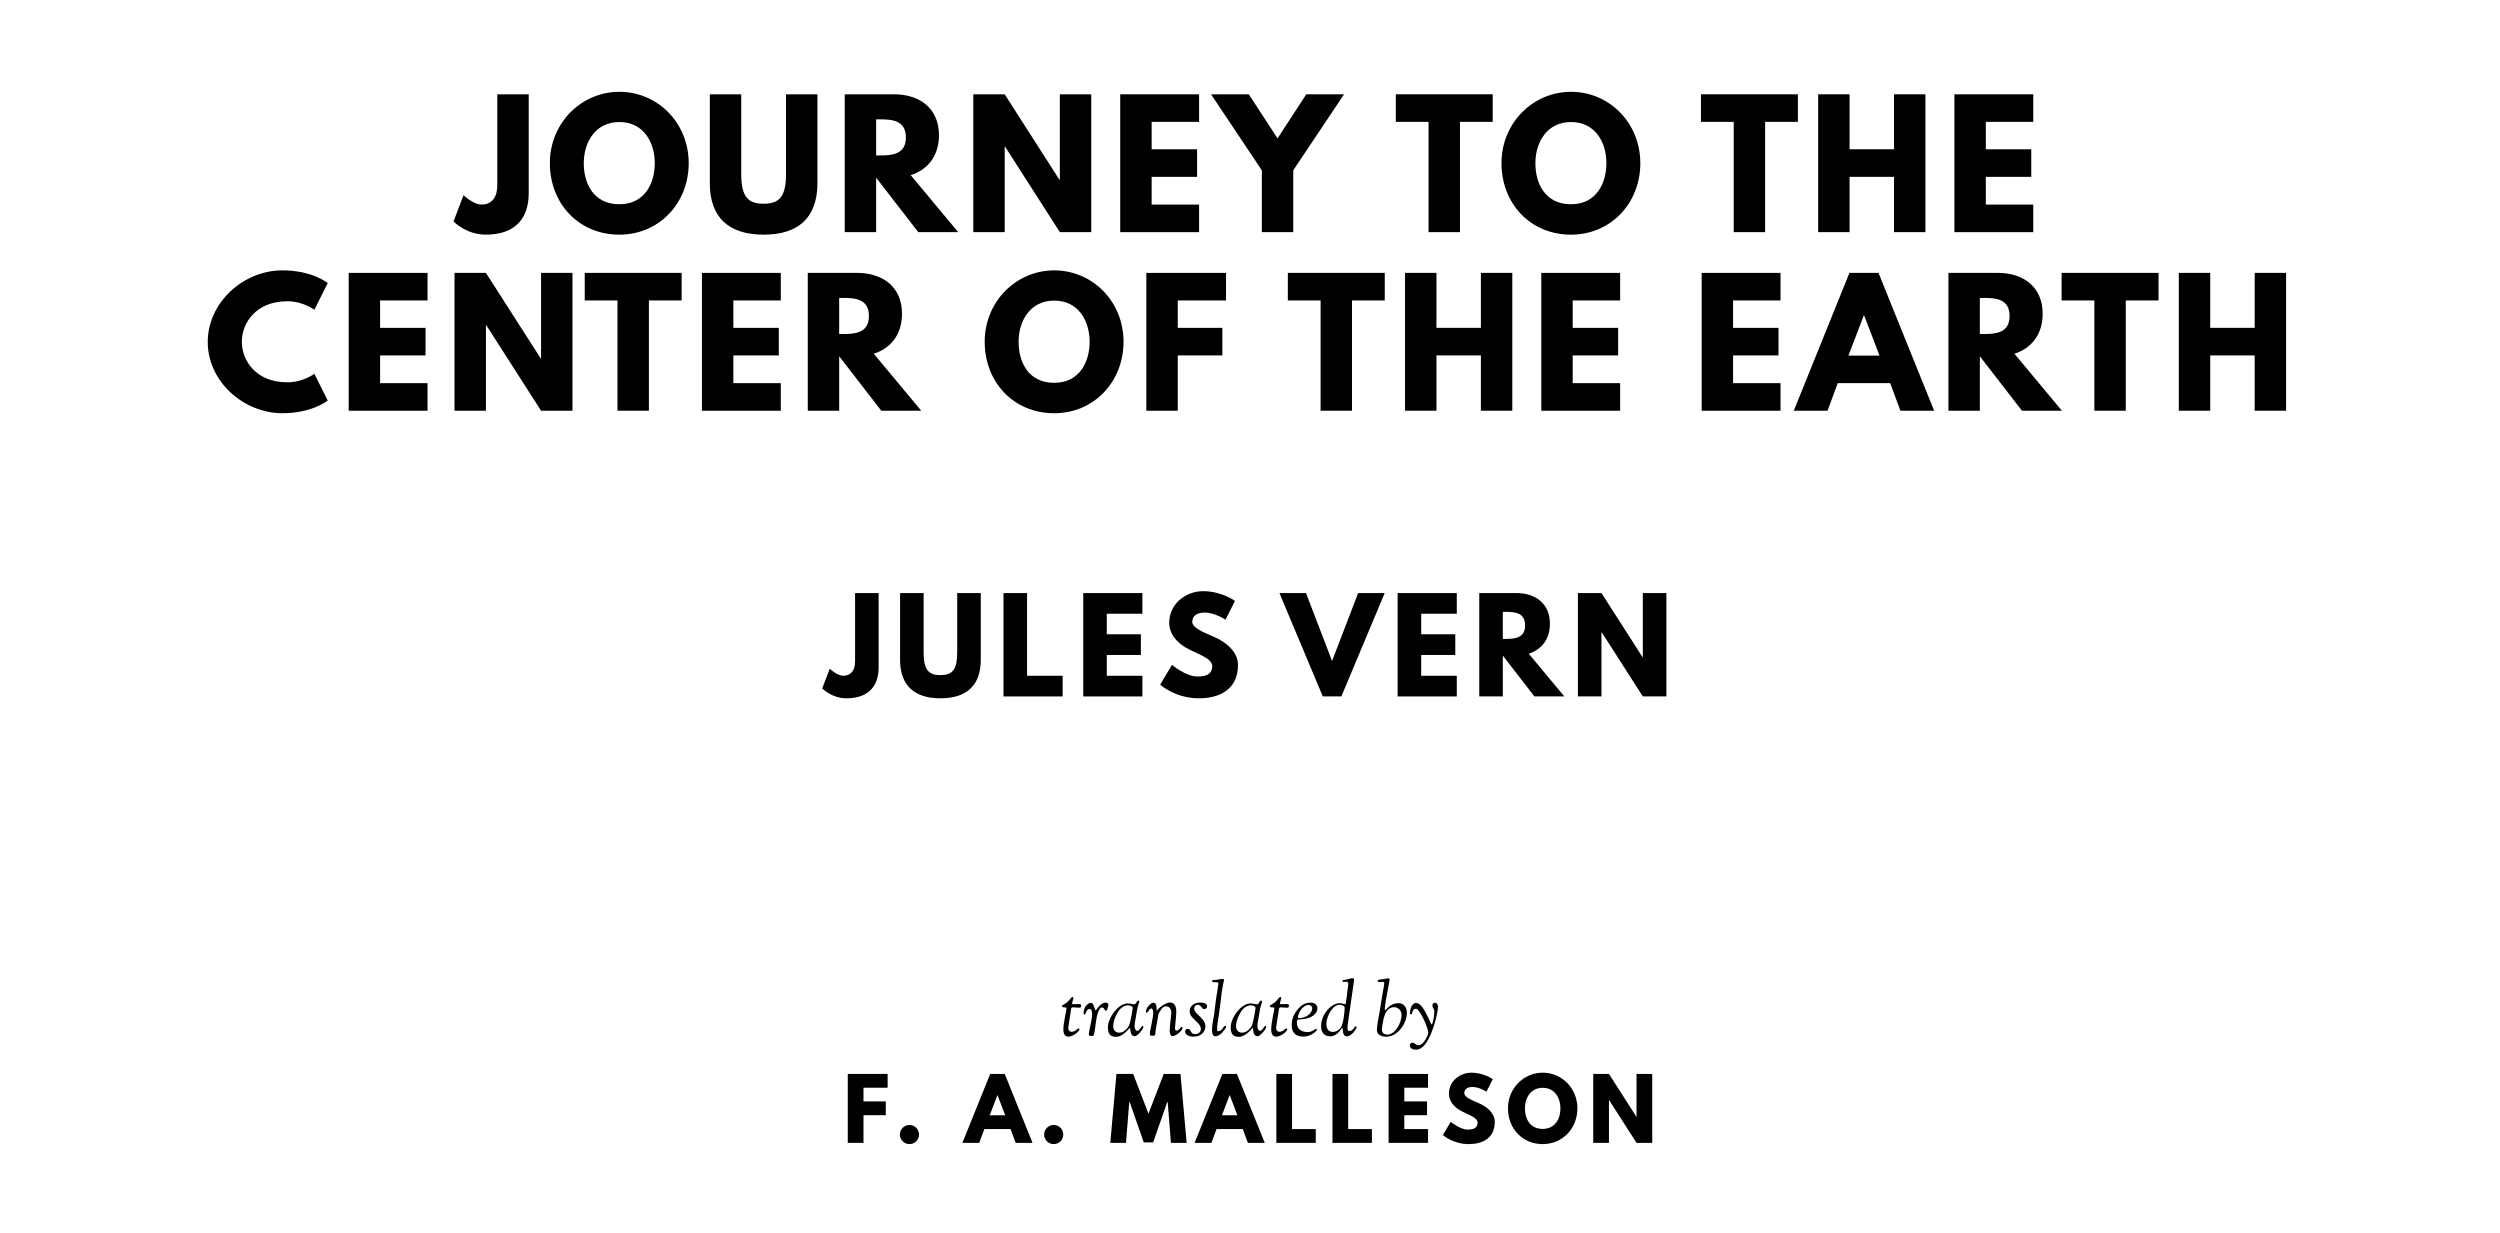
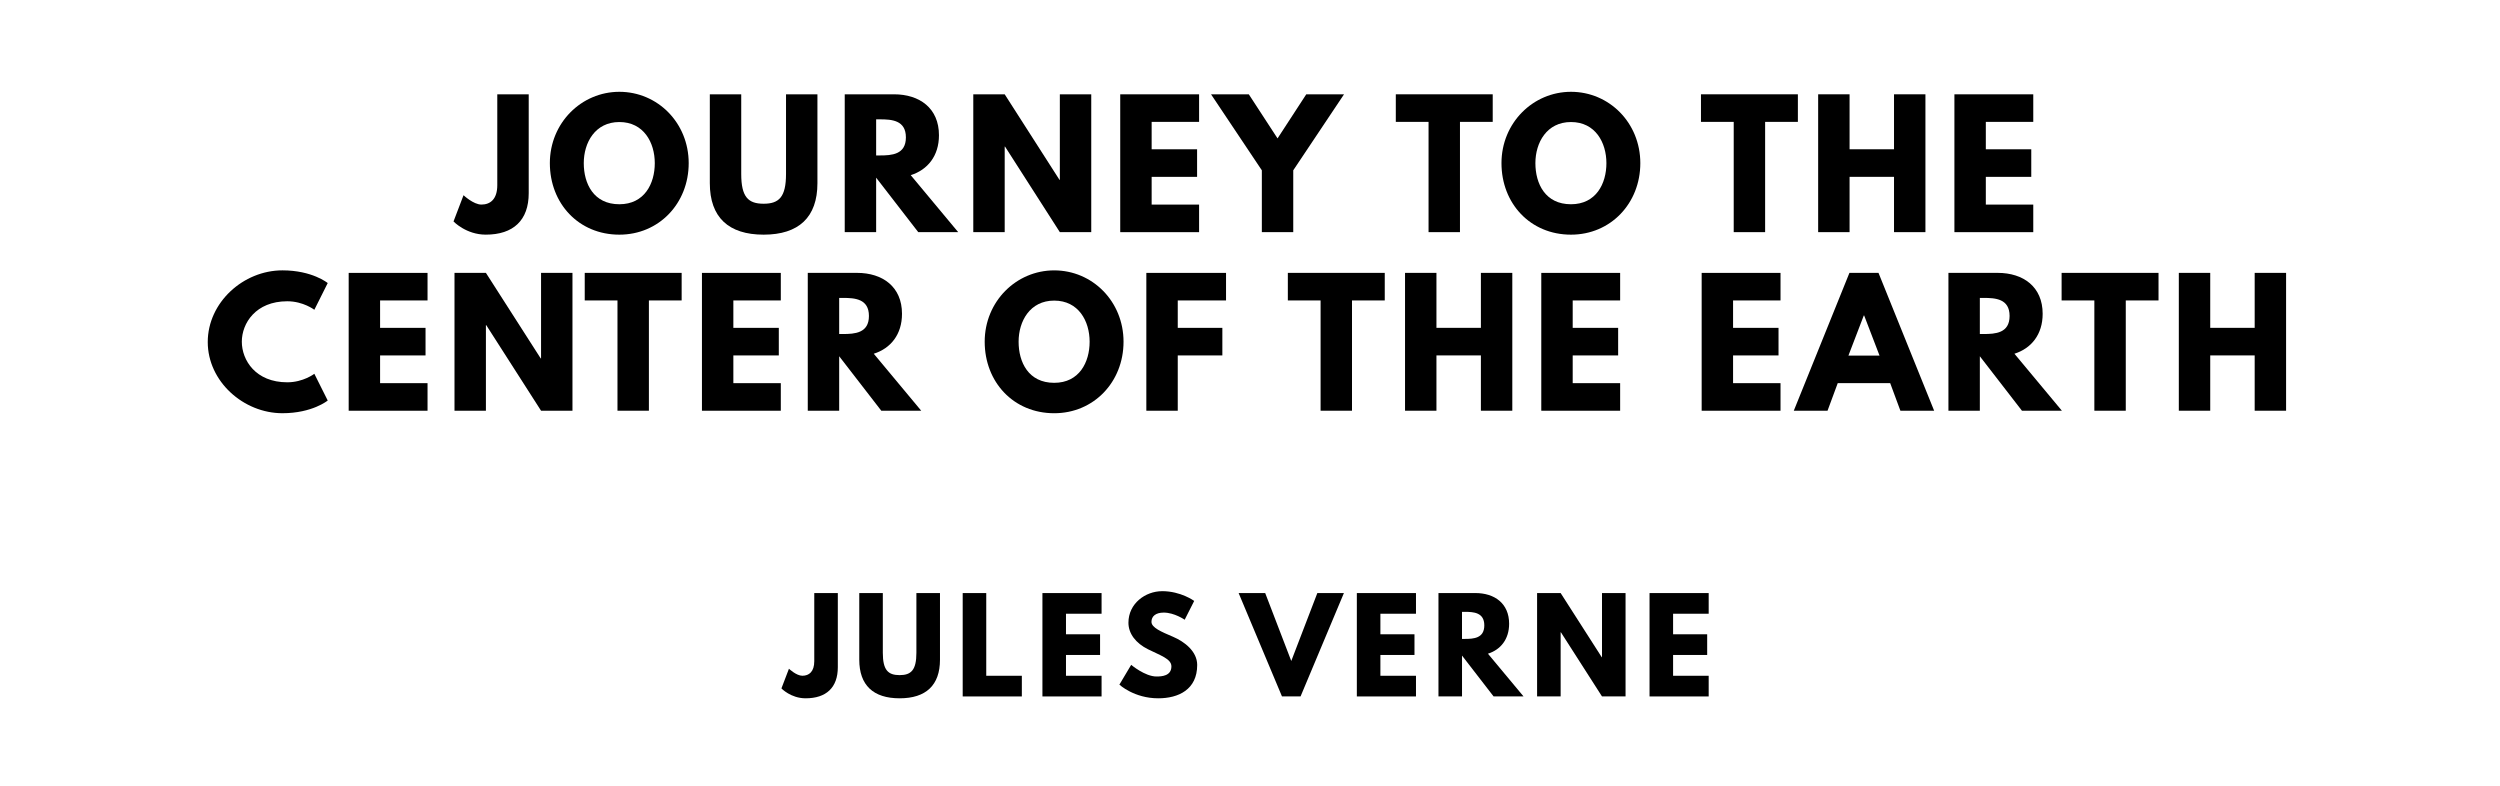
- <svg xmlns="http://www.w3.org/2000/svg" version="1.1" viewBox="0 0 1400 690">
+ <svg xmlns="http://www.w3.org/2000/svg" version="1.1" viewBox="0 0 1400 440">
  <g aria-label="JOURNEY TO THE">
    <path d="M296.08,52.81l0.00,55.39c0.00,15.16-8.61,23.20-24.05,23.20c-11.04,0.00-18.06-7.39-18.06-7.39l5.61-14.69s5.52,5.24,10.01,5.24c5.05,0.00,8.89-3.09,8.89-10.85l0.00-50.90l17.59,0.00z" />
    <path d="M307.92,91.36c0.00-22.55,17.68-39.95,38.92-39.95c21.43,0.00,38.83,17.40,38.83,39.95s-16.65,40.05-38.83,40.05c-22.83,0.00-38.92-17.50-38.92-40.05z  M326.91,91.36c0.00,11.51,5.52,23.02,19.93,23.02c14.04,0.00,19.84-11.51,19.84-23.02s-6.18-23.02-19.84-23.02c-13.57,0.00-19.93,11.51-19.93,23.02z" />
    <path d="M457.76,52.81l0.00,49.78c0.00,19.09-10.48,28.82-30.13,28.82s-30.13-9.73-30.13-28.82l0.00-49.78l17.59,0.00l0.00,44.63c0.00,12.91,3.93,16.65,12.54,16.65s12.54-3.74,12.54-16.65l0.00-44.63l17.59,0.00z" />
    <path d="M473.05,52.81l27.60,0.00c14.32,0.00,25.17,7.77,25.17,22.92c0.00,11.60-6.36,19.37-15.81,22.36l26.57,31.91l-22.36,0.00l-23.58-30.50l0.00,30.50l-17.59,0.00l0.00-77.19z  M490.64,87.05l2.06,0.00c6.64,0.00,14.60-0.47,14.60-10.11s-7.95-10.11-14.60-10.11l-2.06,0.00l0.00,20.21z" />
    <path d="M562.63,82.09l0.00,47.91l-17.59,0.00l0.00-77.19l17.59,0.00l30.69,47.91l0.19,0.00l0.00-47.91l17.59,0.00l0.00,77.19l-17.59,0.00l-30.69-47.91l-0.19,0.00z" />
    <path d="M671.49,52.81l0.00,15.44l-26.57,0.00l0.00,15.35l25.45,0.00l0.00,15.44l-25.45,0.00l0.00,15.53l26.57,0.00l0.00,15.44l-44.16,0.00l0.00-77.19l44.16,0.00z" />
    <path d="M678.18,52.81l21.15,0.00l16.09,24.70l16.09-24.70l21.15,0.00l-28.44,42.57l0.00,34.62l-17.59,0.00l0.00-34.62z" />
    <path d="M781.65,68.25l0.00-15.44l54.27,0.00l0.00,15.44l-18.34,0.00l0.00,61.75l-17.59,0.00l0.00-61.75l-18.34,0.00z" />
    <path d="M840.83,91.36c0.00-22.55,17.68-39.95,38.92-39.95c21.43,0.00,38.83,17.40,38.83,39.95s-16.65,40.05-38.83,40.05c-22.83,0.00-38.92-17.50-38.92-40.05z  M859.82,91.36c0.00,11.51,5.52,23.02,19.93,23.02c14.04,0.00,19.84-11.51,19.84-23.02s-6.18-23.02-19.84-23.02c-13.57,0.00-19.93,11.51-19.93,23.02z" />
    <path d="M952.54,68.25l0.00-15.44l54.27,0.00l0.00,15.44l-18.34,0.00l0.00,61.75l-17.59,0.00l0.00-61.75l-18.34,0.00z" />
    <path d="M1035.76,99.03l0.00,30.97l-17.59,0.00l0.00-77.19l17.59,0.00l0.00,30.78l24.89,0.00l0.00-30.78l17.59,0.00l0.00,77.19l-17.59,0.00l0.00-30.97l-24.89,0.00z" />
    <path d="M1138.63,52.81l0.00,15.44l-26.57,0.00l0.00,15.35l25.45,0.00l0.00,15.44l-25.45,0.00l0.00,15.53l26.57,0.00l0.00,15.44l-44.16,0.00l0.00-77.19l44.16,0.00z" />
  </g>
  <g aria-label="CENTER OF THE EARTH">
    <path d="M160.87,214.09c8.98,0.00,15.16-4.77,15.16-4.77l7.49,14.97s-8.61,7.11-25.36,7.11c-21.80,0.00-41.82-17.78-41.82-39.86c0.00-22.18,19.93-40.14,41.82-40.14c16.75,0.00,25.36,7.11,25.36,7.11l-7.49,14.97s-6.18-4.77-15.16-4.77c-17.68,0.00-25.45,12.35-25.45,22.64c0.00,10.39,7.77,22.74,25.45,22.74z" />
    <path d="M239.42,152.81l0.00,15.44l-26.57,0.00l0.00,15.35l25.45,0.00l0.00,15.44l-25.45,0.00l0.00,15.53l26.57,0.00l0.00,15.44l-44.16,0.00l0.00-77.19l44.16,0.00z" />
    <path d="M272.11,182.09l0.00,47.91l-17.59,0.00l0.00-77.19l17.59,0.00l30.69,47.91l0.19,0.00l0.00-47.91l17.59,0.00l0.00,77.19l-17.59,0.00l-30.69-47.91l-0.19,0.00z" />
    <path d="M327.45,168.25l0.00-15.44l54.27,0.00l0.00,15.44l-18.34,0.00l0.00,61.75l-17.59,0.00l0.00-61.75l-18.34,0.00z" />
    <path d="M437.25,152.81l0.00,15.44l-26.57,0.00l0.00,15.35l25.45,0.00l0.00,15.44l-25.45,0.00l0.00,15.53l26.57,0.00l0.00,15.44l-44.16,0.00l0.00-77.19l44.16,0.00z" />
    <path d="M452.35,152.81l27.60,0.00c14.32,0.00,25.17,7.77,25.17,22.92c0.00,11.60-6.36,19.37-15.81,22.36l26.57,31.91l-22.36,0.00l-23.58-30.50l0.00,30.50l-17.59,0.00l0.00-77.19z  M469.94,187.05l2.06,0.00c6.64,0.00,14.60-0.47,14.60-10.11s-7.95-10.11-14.60-10.11l-2.06,0.00l0.00,20.21z" />
    <path d="M551.43,191.36c0.00-22.55,17.68-39.95,38.92-39.95c21.43,0.00,38.83,17.40,38.83,39.95s-16.65,40.05-38.83,40.05c-22.83,0.00-38.92-17.50-38.92-40.05z  M570.42,191.36c0.00,11.51,5.52,23.02,19.93,23.02c14.04,0.00,19.84-11.51,19.84-23.02s-6.18-23.02-19.84-23.02c-13.57,0.00-19.93,11.51-19.93,23.02z" />
    <path d="M686.58,152.81l0.00,15.44l-27.04,0.00l0.00,15.35l24.98,0.00l0.00,15.44l-24.98,0.00l0.00,30.97l-17.59,0.00l0.00-77.19l44.63,0.00z" />
    <path d="M721.19,168.25l0.00-15.44l54.27,0.00l0.00,15.44l-18.34,0.00l0.00,61.75l-17.59,0.00l0.00-61.75l-18.34,0.00z" />
    <path d="M804.41,199.03l0.00,30.97l-17.59,0.00l0.00-77.19l17.59,0.00l0.00,30.78l24.89,0.00l0.00-30.78l17.59,0.00l0.00,77.19l-17.59,0.00l0.00-30.97l-24.89,0.00z" />
    <path d="M907.28,152.81l0.00,15.44l-26.57,0.00l0.00,15.35l25.45,0.00l0.00,15.44l-25.45,0.00l0.00,15.53l26.57,0.00l0.00,15.44l-44.16,0.00l0.00-77.19l44.16,0.00z" />
    <path d="M997.09,152.81l0.00,15.44l-26.57,0.00l0.00,15.35l25.45,0.00l0.00,15.44l-25.45,0.00l0.00,15.53l26.57,0.00l0.00,15.44l-44.16,0.00l0.00-77.19l44.16,0.00z" />
    <path d="M1051.96,152.81l31.16,77.19l-18.90,0.00l-5.71-15.44l-29.38,0.00l-5.71,15.44l-18.90,0.00l31.16-77.19l16.28,0.00z  M1052.53,199.12l-8.61-22.46l-0.19,0.00l-8.61,22.46l17.40,0.00z" />
    <path d="M1091.12,152.81l27.60,0.00c14.32,0.00,25.17,7.77,25.17,22.92c0.00,11.60-6.36,19.37-15.81,22.36l26.57,31.91l-22.36,0.00l-23.58-30.50l0.00,30.50l-17.59,0.00l0.00-77.19z  M1108.71,187.05l2.06,0.00c6.64,0.00,14.60-0.47,14.60-10.11s-7.95-10.11-14.60-10.11l-2.06,0.00l0.00,20.21z" />
    <path d="M1154.50,168.25l0.00-15.44l54.27,0.00l0.00,15.44l-18.34,0.00l0.00,61.75l-17.59,0.00l0.00-61.75l-18.34,0.00z" />
    <path d="M1237.73,199.03l0.00,30.97l-17.59,0.00l0.00-77.19l17.59,0.00l0.00,30.78l24.89,0.00l0.00-30.78l17.59,0.00l0.00,77.19l-17.59,0.00l0.00-30.97l-24.89,0.00z" />
  </g>
-   <g aria-label="JULES VERN">
-     <path d="M492.03,332.11l0.00,41.54c0.00,11.37-6.46,17.40-18.04,17.40c-8.28,0.00-13.54-5.54-13.54-5.54l4.21-11.02s4.14,3.93,7.51,3.93c3.79,0.00,6.67-2.32,6.67-8.14l0.00-38.18l13.19,0.00z" />
-     <path d="M549.24,332.11l0.00,37.33c0.00,14.32-7.86,21.61-22.60,21.61s-22.60-7.30-22.60-21.61l0.00-37.33l13.19,0.00l0.00,33.47c0.00,9.68,2.95,12.49,9.40,12.49s9.40-2.81,9.40-12.49l0.00-33.47l13.19,0.00z" />
-     <path d="M575.15,332.11l0.00,46.32l19.93,0.00l0.00,11.58l-33.12,0.00l0.00-57.89l13.19,0.00z" />
-     <path d="M639.73,332.11l0.00,11.58l-19.93,0.00l0.00,11.51l19.09,0.00l0.00,11.58l-19.09,0.00l0.00,11.65l19.93,0.00l0.00,11.58l-33.12,0.00l0.00-57.89l33.12,0.00z" />
-     <path d="M673.64,331.05c10.53,0.00,17.96,5.47,17.96,5.47l-5.33,10.53s-5.75-4.00-11.72-4.00c-4.49,0.00-6.88,2.04-6.88,5.19c0.00,3.23,5.47,5.54,12.07,8.35c6.46,2.74,13.54,8.21,13.54,15.79c0.00,13.82-10.53,18.67-21.82,18.67c-13.54,0.00-21.75-7.65-21.75-7.65l6.60-11.09s7.72,6.53,14.18,6.53c2.88,0.00,8.35-0.28,8.35-5.68c0.00-4.21-6.18-6.11-13.05-9.54c-6.95-3.44-11.02-8.84-11.02-14.88c0.00-10.81,9.54-17.68,18.88-17.68z" />
-     <path d="M740.76,390.00l-24.28-57.89l14.88,0.00l14.60,38.04l14.60-38.04l14.88,0.00l-24.28,57.89l-10.39,0.00z" />
-     <path d="M815.80,332.11l0.00,11.58l-19.93,0.00l0.00,11.51l19.09,0.00l0.00,11.58l-19.09,0.00l0.00,11.65l19.93,0.00l0.00,11.58l-33.12,0.00l0.00-57.89l33.12,0.00z" />
-     <path d="M828.38,332.11l20.70,0.00c10.74,0.00,18.88,5.82,18.88,17.19c0.00,8.70-4.77,14.53-11.86,16.77l19.93,23.93l-16.77,0.00l-17.68-22.88l0.00,22.88l-13.19,0.00l0.00-57.89z  M841.57,357.79l1.54,0.00c4.98,0.00,10.95-0.35,10.95-7.58s-5.96-7.58-10.95-7.58l-1.54,0.00l0.00,15.16z" />
-     <path d="M896.82,354.07l0.00,35.93l-13.19,0.00l0.00-57.89l13.19,0.00l23.02,35.93l0.14,0.00l0.00-35.93l13.19,0.00l0.00,57.89l-13.19,0.00l-23.02-35.93l-0.14,0.00z" />
-   </g>
-   <g aria-label="translated by">
-     <path d="M594.73,563.42c0.00-0.85,1.62-0.81,3.49-2.76c1.70-1.79,1.79-2.34,2.47-2.34c0.21,0.00,0.43,0.13,0.43,0.51c0.00,0.55-0.77,2.55-0.77,3.19c0.00,0.26,0.09,0.30,1.49,0.30c1.66,0.00,2.00-0.04,2.47-0.04c0.89,0.00,1.11,0.30,1.11,0.81c0.00,0.98-0.26,1.23-1.02,1.23c-0.68,0.00-2.51-0.21-3.44-0.21c-1.23,0.00-1.11,0.77-1.36,2.51c-0.38,2.64-1.36,8.16-1.36,8.84c0.00,2.25,1.57,2.34,1.74,2.34c2.34,0.00,3.32-1.87,4.00-1.87c0.13,0.00,0.47,0.00,0.47,0.60c0.00,1.11-3.61,4.00-6.25,4.00c-1.15,0.00-2.72-0.68-2.72-4.00c0.00-3.91,1.79-10.80,1.79-11.94c0.00-0.89-2.51,0.04-2.51-1.15z" />
-     <path d="M606.84,567.42c0.00-4.85,3.61-5.87,4.00-5.87c0.89,0.00,1.32,0.81,1.57,1.49c1.06,2.76,1.11,2.81,1.19,2.81c0.30,0.00,2.42-4.38,5.57-4.38c1.11,0.00,1.57,0.72,1.57,1.32c0.00,0.55-0.34,1.11-0.47,1.57c-0.09,0.30-0.17,1.62-0.94,1.62c-0.94,0.00-0.77-1.79-2.30-1.79c-1.91,0.00-2.98,5.57-3.19,7.35l-0.21,1.40c-0.94,7.23-0.85,7.23-2.38,7.23l-0.21,0.00c-0.43,0.00-1.28-0.09-1.28-1.11c0.00-1.70,1.83-7.95,1.83-11.14c0.00-2.13-0.68-2.89-1.45-2.89c-1.74,0.00-2.08,2.55-2.34,2.85c-0.13,0.13-0.26,0.26-0.47,0.26c-0.17,0.00-0.51-0.13-0.51-0.72z" />
-     <path d="M620.45,575.15c0.00-2.38,1.06-4.80,2.38-6.93c1.53-2.42,3.49-4.46,5.74-5.53c1.15-0.55,2.00-0.77,3.10-0.77c1.32,0.00,2.21,0.47,3.61,0.47c0.85,0.00,1.36-2.08,2.21-2.08c0.26,0.00,0.47,0.17,0.47,0.64c0.00,0.68-0.55,1.70-0.85,2.93c-0.38,1.57-0.64,3.53-0.98,5.44c-0.34,1.87-0.77,3.83-0.77,5.44c0.00,1.11,0.64,2.51,1.45,2.51c1.40,0.00,2.30-2.76,3.10-2.76c0.34,0.00,0.38,0.30,0.38,0.47c0.00,0.43-0.21,1.06-0.77,1.83c-1.06,1.53-2.98,3.49-4.12,3.49c-2.72,0.00-2.34-4.76-2.64-4.76c-0.21,0.00-3.74,5.10-7.78,5.10s-4.55-2.72-4.55-5.48z  M623.42,574.90c0.00,2.13,1.53,3.40,3.32,3.40c3.06,0.00,5.06-3.06,5.44-3.83c1.02-2.04,2.17-9.86,2.17-9.99c0.00-1.19-1.91-1.49-2.81-1.49c-1.74,0.00-4.00,1.28-5.27,3.44c-1.23,2.04-2.25,3.95-2.64,6.16c-0.13,0.77-0.21,1.53-0.21,2.30z" />
-     <path d="M641.70,566.35c0.00-1.66,2.55-4.85,4.17-4.85c2.47,0.00,1.57,4.46,1.96,4.46c0.26,0.00,0.55-0.94,2.13-2.13c1.15-0.89,3.40-2.42,5.19-2.42c2.98,0.00,3.57,2.64,3.57,5.31c0.00,2.98-0.72,7.48-0.72,8.93c0.00,1.19,0.34,1.53,0.81,1.53c0.72,0.00,1.70-0.94,1.70-0.94c0.51-0.64,0.68-1.15,1.32-1.15c0.30,0.00,0.38,0.26,0.38,0.51c0.00,1.66-3.74,4.63-5.61,4.63c-0.85,0.00-1.57-1.19-1.57-2.68c0.00-3.23,0.89-8.93,0.89-10.50c0.00-0.68-0.21-3.49-2.98-3.49c-0.98,0.00-1.79,0.47-2.76,1.87c-1.83,2.59-1.32,2.21-2.34,7.69c-1.06,5.74-0.77,5.23-0.85,5.82c-0.13,0.94-0.47,1.11-1.57,1.11c-1.15,0.00-1.49-0.09-1.49-1.32c0.00-1.79,1.87-8.37,1.87-11.65c0.00-1.49-0.55-2.34-0.98-2.34c-1.32,0.00-1.79,2.38-2.72,2.38c-0.30,0.00-0.38-0.34-0.38-0.81z" />
-     <path d="M663.68,577.70c0.00-1.32,0.85-1.53,1.36-1.53c2.17,0.00,1.45,2.93,4.04,2.93c3.10,0.00,3.40-2.21,3.40-2.72c0.00-2.00-1.40-3.23-2.93-4.76c-1.70-1.74-3.32-2.85-3.32-5.40c0.00-2.85,2.47-4.80,5.78-4.80c2.30,0.00,3.95,0.55,3.95,2.21c0.00,1.32-1.40,1.45-1.62,1.45c-1.53,0.00-1.70-2.38-3.36-2.38c-1.62,0.00-2.25,0.98-2.25,2.25c0.00,1.62,2.34,3.36,3.36,4.46c1.32,1.49,2.93,2.68,2.93,5.53c0.00,1.53-1.19,5.57-6.63,5.57c-1.66,0.00-4.72-0.55-4.72-2.81z" />
-     <path d="M678.72,576.34c0.00-2.42,1.11-7.44,1.19-8.12c0.38-2.68,0.60-5.70,1.02-8.42c0.72-4.59,1.36-8.42,1.36-8.93s-0.43-0.85-1.06-0.85s-0.72,0.04-1.23,0.04c-0.85,0.00-1.23-0.13-1.23-0.60c0.00-0.21,0.09-0.55,0.64-0.60c3.10-0.21,4.04-0.64,5.14-0.64c0.68,0.00,0.89,0.26,0.89,0.68c0.00,0.60-0.30,1.15-0.43,1.96c-1.57,8.25-0.85,6.67-2.21,15.81c-0.72,5.02-1.23,7.69-1.23,9.14s0.13,1.66,0.68,1.66c2.34,0.00,2.76-3.02,3.87-3.02c0.30,0.00,0.51,0.26,0.51,0.68s-1.11,1.87-2.13,3.06c-1.11,1.28-2.89,2.13-3.70,2.13c-0.85,0.00-2.08,0.00-2.08-4.00z" />
-     <path d="M689.22,575.15c0.00-2.38,1.06-4.80,2.38-6.93c1.53-2.42,3.49-4.46,5.74-5.53c1.15-0.55,2.00-0.77,3.10-0.77c1.32,0.00,2.21,0.47,3.61,0.47c0.85,0.00,1.36-2.08,2.21-2.08c0.26,0.00,0.47,0.17,0.47,0.64c0.00,0.68-0.55,1.70-0.85,2.93c-0.38,1.57-0.64,3.53-0.98,5.44c-0.34,1.87-0.77,3.83-0.77,5.44c0.00,1.11,0.64,2.51,1.45,2.51c1.40,0.00,2.30-2.76,3.10-2.76c0.34,0.00,0.38,0.30,0.38,0.47c0.00,0.43-0.21,1.06-0.77,1.83c-1.06,1.53-2.98,3.49-4.12,3.49c-2.72,0.00-2.34-4.76-2.64-4.76c-0.21,0.00-3.74,5.10-7.78,5.10s-4.55-2.72-4.55-5.48z  M692.20,574.90c0.00,2.13,1.53,3.40,3.32,3.40c3.06,0.00,5.06-3.06,5.44-3.83c1.02-2.04,2.17-9.86,2.17-9.99c0.00-1.19-1.91-1.49-2.81-1.49c-1.74,0.00-4.00,1.28-5.27,3.44c-1.23,2.04-2.25,3.95-2.64,6.16c-0.13,0.77-0.21,1.53-0.21,2.30z" />
-     <path d="M711.12,563.42c0.00-0.85,1.62-0.81,3.49-2.76c1.70-1.79,1.79-2.34,2.47-2.34c0.21,0.00,0.43,0.13,0.43,0.51c0.00,0.55-0.77,2.55-0.77,3.19c0.00,0.26,0.09,0.30,1.49,0.30c1.66,0.00,2.00-0.04,2.47-0.04c0.89,0.00,1.11,0.30,1.11,0.81c0.00,0.98-0.26,1.23-1.02,1.23c-0.68,0.00-2.51-0.21-3.44-0.21c-1.23,0.00-1.11,0.77-1.36,2.51c-0.38,2.64-1.36,8.16-1.36,8.84c0.00,2.25,1.57,2.34,1.74,2.34c2.34,0.00,3.32-1.87,4.00-1.87c0.13,0.00,0.47,0.00,0.47,0.60c0.00,1.11-3.61,4.00-6.25,4.00c-1.15,0.00-2.72-0.68-2.72-4.00c0.00-3.91,1.79-10.80,1.79-11.94c0.00-0.89-2.51,0.04-2.51-1.15z" />
-     <path d="M723.36,573.75c0.00-3.66,1.87-7.31,4.80-10.03c1.57-1.49,3.53-2.25,5.91-2.25c2.00,0.00,3.70,1.28,3.70,3.15c0.00,3.06-3.32,4.80-4.12,5.14c-0.38,0.17-2.68,1.11-6.67,1.15c-0.60,0.00-0.72,0.64-0.72,1.74c0.00,3.19,1.91,5.31,6.12,5.31c2.42,0.00,4.12-1.83,4.59-1.83c0.34,0.00,0.51,0.17,0.51,0.43c0.00,0.98-3.70,3.95-7.40,3.95c-5.40,0.00-6.72-2.98-6.72-6.76z  M726.84,569.33c0.00,0.30,0.09,0.85,0.38,0.85c4.12,0.00,7.61-2.76,7.61-5.44c0.00-1.62-1.53-2.00-2.25-2.00c-1.06,0.00-2.38,0.85-3.49,2.00c-1.28,1.32-2.25,4.04-2.25,4.59z" />
-     <path d="M739.81,574.69c0.00-6.59,5.53-12.92,10.58-12.92c1.11,0.00,1.96,0.55,3.15,0.55c0.13,0.00,1.53-11.18,1.53-11.48c0.00-0.64-0.60-1.06-1.23-1.06c-0.47,0.00-1.45,0.04-1.49,0.04c-0.43,0.00-0.68-0.17-0.68-0.47c0.00-0.72,1.49-0.55,2.68-0.85c2.38-0.60,2.13-0.68,3.27-0.68c0.38,0.00,0.68,0.34,0.68,0.72c0.00,1.11-0.43,2.47-2.81,19.85c-0.47,3.23-0.89,5.91-0.89,7.18c0.00,0.94,0.13,1.83,1.11,1.83c1.87,0.00,2.85-2.64,3.53-2.64c0.34,0.00,0.47,0.21,0.47,0.38c0.00,0.89-2.68,5.19-5.44,5.19c-2.98,0.00-2.00-4.76-2.59-4.76c-0.38,0.00-2.55,4.76-6.76,4.76c-3.61,0.00-5.10-2.47-5.10-5.65z  M742.78,573.50c0.00,2.47,1.02,4.38,3.61,4.38c1.53,0.00,3.19-0.81,4.29-2.21c1.70-2.13,2.34-9.61,2.34-11.31c0.00-1.15-1.70-1.70-2.85-1.70c-3.91,0.00-7.40,6.38-7.40,10.84z" />
-     <path d="M771.05,576.98c0.00-2.72,0.98-7.14,1.57-10.58c0.77-4.42,1.28-8.54,1.91-11.69c0.38-1.83,0.64-3.32,0.64-4.34c0.00-0.21-0.21-0.51-1.06-0.51c-0.64,0.00-1.11,0.09-1.74,0.09c-0.47,0.00-0.81,0.00-0.81-0.60c0.00-0.85,1.19-0.81,3.15-1.06c1.66-0.21,2.42-0.47,2.68-0.47c0.47,0.00,0.81,0.30,0.81,0.77c0.00,0.77-2.72,13.43-2.72,16.49c0.00,0.30,0.13,0.64,0.21,0.64c0.60,0.00,2.59-3.95,7.48-3.95c3.19,0.00,4.68,2.64,4.68,5.40c0.00,5.78-5.02,13.39-11.60,13.39c-2.51,0.00-5.19-1.11-5.19-3.57z  M773.86,576.47c0.00,1.45,0.64,2.89,3.27,2.89c3.83,0.00,7.74-6.12,7.74-11.01c0.00-2.38-1.83-4.34-4.17-4.34c-1.02,0.00-3.78,0.43-5.14,4.12c-1.23,3.36-1.70,7.91-1.70,8.33z" />
-     <path d="M789.50,585.31c0.00-0.72,0.64-1.40,1.36-1.40c1.70,0.00,1.74,1.40,3.70,1.40c2.47,0.00,5.27-5.44,5.27-7.06c0.00-2.38-4.68-13.35-6.93-13.35c-2.47,0.00-1.57,3.19-2.85,3.19c-0.26,0.00-0.43-0.21-0.43-0.94c0.00-1.79,0.85-5.48,3.44-5.48c4.12,0.00,8.16,12.07,8.63,12.07c0.60,0.00,1.53-4.55,1.53-7.40c0.00-1.23-1.06-2.08-1.06-3.23c0.00-0.77,0.43-1.57,1.45-1.57c0.94,0.00,1.66,0.94,1.66,2.25c0.00,1.91-1.02,7.78-3.53,14.11c-2.00,5.06-4.72,9.90-8.71,9.90c-1.83,0.00-3.53-0.55-3.53-2.51z" />
-   </g>
-   <g aria-label="F. A. MALLESON">
-     <path d="M497.07,601.40l0.00,7.72l-13.52,0.00l0.00,7.67l12.49,0.00l0.00,7.72l-12.49,0.00l0.00,15.49l-8.80,0.00l0.00-38.60l22.32,0.00z" />
-     <path d="M509.27,629.99c2.99,0.00,5.38,2.39,5.38,5.38c0.00,2.95-2.39,5.33-5.38,5.33c-2.95,0.00-5.33-2.39-5.33-5.33c0.00-2.99,2.39-5.38,5.33-5.38z" />
-     <path d="M562.64,601.40l15.58,38.60l-9.45,0.00l-2.85-7.72l-14.69,0.00l-2.85,7.72l-9.45,0.00l15.58-38.60l8.14,0.00z  M562.92,624.56l-4.30-11.23l-0.09,0.00l-4.30,11.23l8.70,0.00z" />
-     <path d="M590.05,629.99c2.99,0.00,5.38,2.39,5.38,5.38c0.00,2.95-2.39,5.33-5.38,5.33c-2.95,0.00-5.33-2.39-5.33-5.33c0.00-2.99,2.39-5.38,5.33-5.38z" />
-     <path d="M655.72,640.00l-1.82-22.88l-0.23,0.00l-7.91,22.64l-5.24,0.00l-7.91-22.64l-0.23,0.00l-1.82,22.88l-8.80,0.00l3.46-38.60l9.36,0.00l8.56,22.27l8.56-22.27l9.36,0.00l3.46,38.60l-8.80,0.00z" />
-     <path d="M692.68,601.40l15.58,38.60l-9.45,0.00l-2.85-7.72l-14.69,0.00l-2.85,7.72l-9.45,0.00l15.58-38.60l8.14,0.00z  M692.96,624.56l-4.30-11.23l-0.09,0.00l-4.30,11.23l8.70,0.00z" />
-     <path d="M723.55,601.40l0.00,30.88l13.29,0.00l0.00,7.72l-22.08,0.00l0.00-38.60l8.80,0.00z" />
-     <path d="M754.98,601.40l0.00,30.88l13.29,0.00l0.00,7.72l-22.08,0.00l0.00-38.60l8.80,0.00z" />
-     <path d="M799.70,601.40l0.00,7.72l-13.29,0.00l0.00,7.67l12.73,0.00l0.00,7.72l-12.73,0.00l0.00,7.77l13.29,0.00l0.00,7.72l-22.08,0.00l0.00-38.60l22.08,0.00z" />
-     <path d="M823.97,600.70c7.02,0.00,11.98,3.65,11.98,3.65l-3.56,7.02s-3.84-2.67-7.81-2.67c-2.99,0.00-4.58,1.36-4.58,3.46c0.00,2.15,3.65,3.70,8.05,5.57c4.30,1.82,9.03,5.47,9.03,10.53c0.00,9.22-7.02,12.44-14.55,12.44c-9.03,0.00-14.50-5.10-14.50-5.10l4.40-7.39s5.15,4.35,9.45,4.35c1.92,0.00,5.57-0.19,5.57-3.79c0.00-2.81-4.12-4.07-8.70-6.36c-4.63-2.29-7.35-5.89-7.35-9.92c0.00-7.20,6.36-11.79,12.58-11.79z" />
-     <path d="M844.46,620.68c0.00-11.27,8.84-19.98,19.46-19.98c10.71,0.00,19.42,8.70,19.42,19.98s-8.33,20.02-19.42,20.02c-11.42,0.00-19.46-8.75-19.46-20.02z  M853.96,620.68c0.00,5.75,2.76,11.51,9.96,11.51c7.02,0.00,9.92-5.75,9.92-11.51s-3.09-11.51-9.92-11.51c-6.78,0.00-9.96,5.75-9.96,11.51z" />
-     <path d="M901.01,616.05l0.00,23.95l-8.80,0.00l0.00-38.60l8.80,0.00l15.35,23.95l0.09,0.00l0.00-23.95l8.80,0.00l0.00,38.60l-8.80,0.00l-15.35-23.95l-0.09,0.00z" />
+   <g aria-label="JULES VERNE">
+     <path d="M469.18,332.11l0.00,41.54c0.00,11.37-6.46,17.40-18.04,17.40c-8.28,0.00-13.54-5.54-13.54-5.54l4.21-11.02s4.14,3.93,7.51,3.93c3.79,0.00,6.67-2.32,6.67-8.14l0.00-38.18l13.19,0.00z" />
+     <path d="M526.39,332.11l0.00,37.33c0.00,14.32-7.86,21.61-22.60,21.61s-22.60-7.30-22.60-21.61l0.00-37.33l13.19,0.00l0.00,33.47c0.00,9.68,2.95,12.49,9.40,12.49s9.40-2.81,9.40-12.49l0.00-33.47l13.19,0.00z" />
+     <path d="M552.30,332.11l0.00,46.32l19.93,0.00l0.00,11.58l-33.12,0.00l0.00-57.89l13.19,0.00z" />
+     <path d="M616.88,332.11l0.00,11.58l-19.93,0.00l0.00,11.51l19.09,0.00l0.00,11.58l-19.09,0.00l0.00,11.65l19.93,0.00l0.00,11.58l-33.12,0.00l0.00-57.89l33.12,0.00z" />
+     <path d="M650.79,331.05c10.53,0.00,17.96,5.47,17.96,5.47l-5.33,10.53s-5.75-4.00-11.72-4.00c-4.49,0.00-6.88,2.04-6.88,5.19c0.00,3.23,5.47,5.54,12.07,8.35c6.46,2.74,13.54,8.21,13.54,15.79c0.00,13.82-10.53,18.67-21.82,18.67c-13.54,0.00-21.75-7.65-21.75-7.65l6.60-11.09s7.72,6.53,14.18,6.53c2.88,0.00,8.35-0.28,8.35-5.68c0.00-4.21-6.18-6.11-13.05-9.54c-6.95-3.44-11.02-8.84-11.02-14.88c0.00-10.81,9.54-17.68,18.88-17.68z" />
+     <path d="M717.91,390.00l-24.28-57.89l14.88,0.00l14.60,38.04l14.60-38.04l14.88,0.00l-24.28,57.89l-10.39,0.00z" />
+     <path d="M792.95,332.11l0.00,11.58l-19.93,0.00l0.00,11.51l19.09,0.00l0.00,11.58l-19.09,0.00l0.00,11.65l19.93,0.00l0.00,11.58l-33.12,0.00l0.00-57.89l33.12,0.00z" />
+     <path d="M805.53,332.11l20.70,0.00c10.74,0.00,18.88,5.82,18.88,17.19c0.00,8.70-4.77,14.53-11.86,16.77l19.93,23.93l-16.77,0.00l-17.68-22.88l0.00,22.88l-13.19,0.00l0.00-57.89z  M818.72,357.79l1.54,0.00c4.98,0.00,10.95-0.35,10.95-7.58s-5.96-7.58-10.95-7.58l-1.54,0.00l0.00,15.16z" />
+     <path d="M873.96,354.07l0.00,35.93l-13.19,0.00l0.00-57.89l13.19,0.00l23.02,35.93l0.14,0.00l0.00-35.93l13.19,0.00l0.00,57.89l-13.19,0.00l-23.02-35.93l-0.14,0.00z" />
+     <path d="M956.86,332.11l0.00,11.58l-19.93,0.00l0.00,11.51l19.09,0.00l0.00,11.58l-19.09,0.00l0.00,11.65l19.93,0.00l0.00,11.58l-33.12,0.00l0.00-57.89l33.12,0.00z" />
  </g>
</svg>
